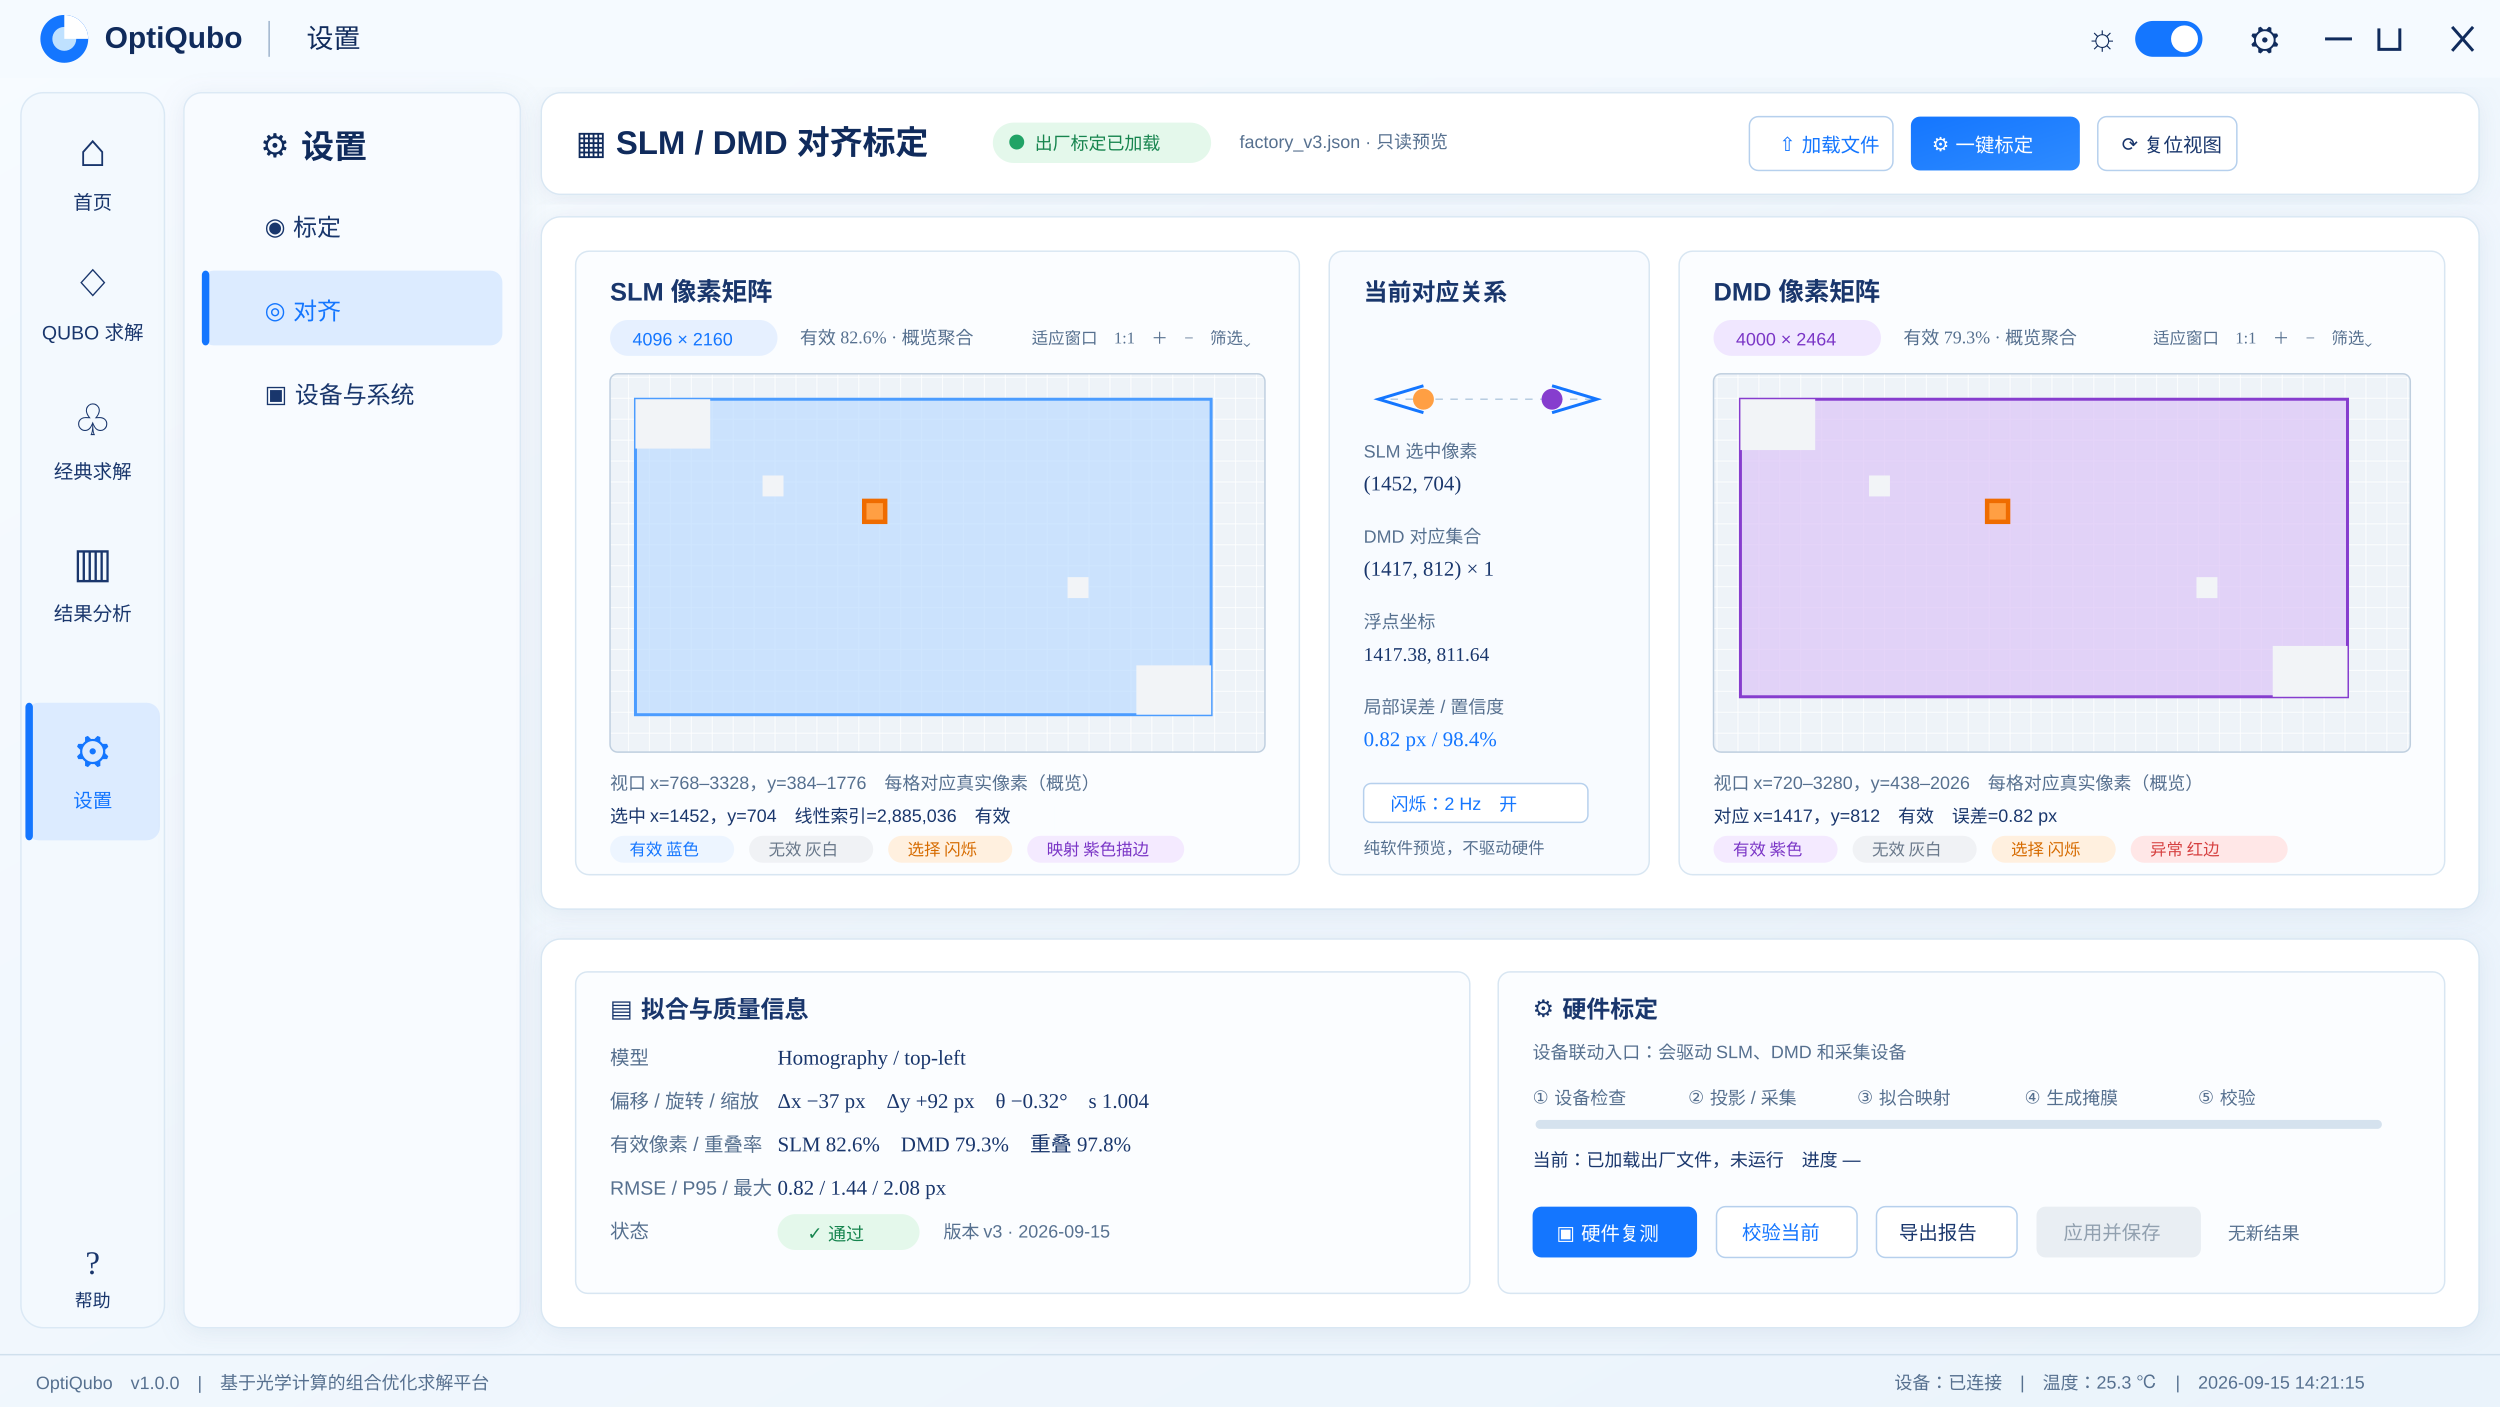
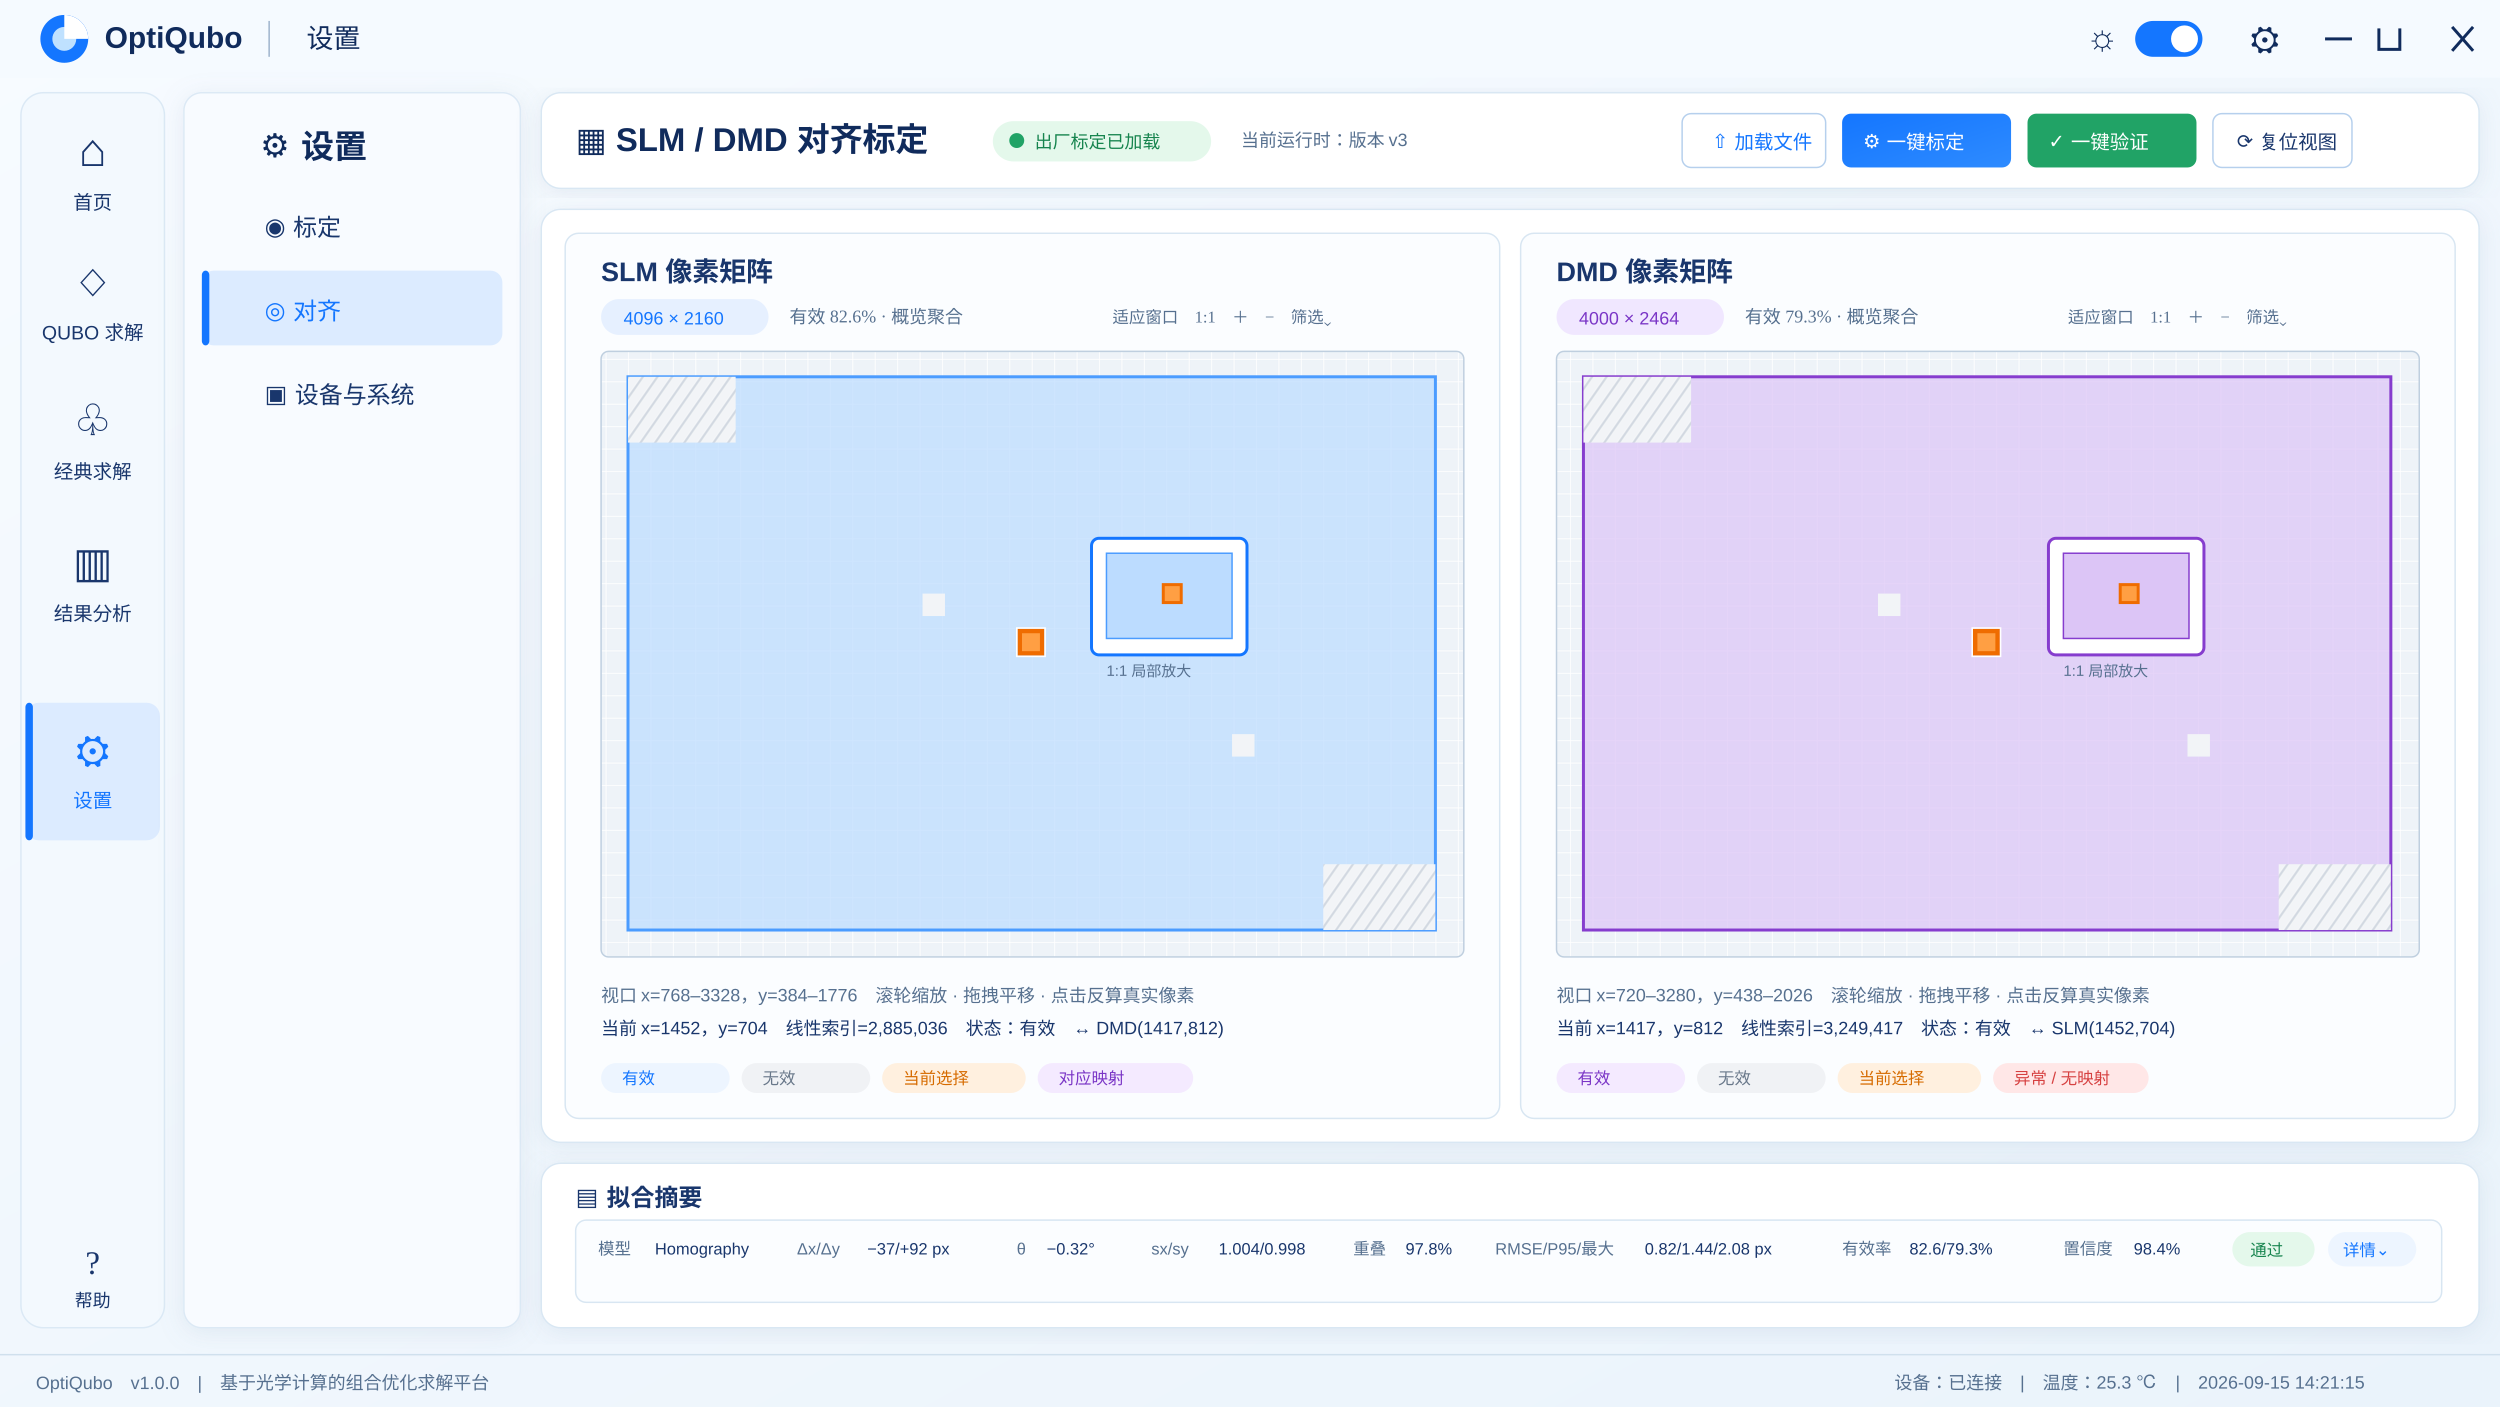
<svg xmlns="http://www.w3.org/2000/svg" width="1672" height="941" viewBox="0 0 1672 941">
  <defs>
    <linearGradient id="bg" x1="0" y1="0" x2="1" y2="1">
      <stop stop-color="#f7fbff" />
      <stop offset="1" stop-color="#eaf3fb" />
    </linearGradient>
-     <linearGradient id="b" x1="0" y1="0" x2="1" y2="1">
+     <linearGradient id="blue" x1="0" y1="0" x2="1" y2="1">
      <stop stop-color="#1476ff" />
      <stop offset="1" stop-color="#2e8bff" />
    </linearGradient>
-     <pattern id="cells" width="14" height="14" patternUnits="userSpaceOnUse">
-       <rect width="14" height="14" fill="#eef3f8" />
-       <path d="M14 0H0V14" fill="none" stroke="#fff" />
+     <pattern id="grid" width="15" height="15" patternUnits="userSpaceOnUse">
+       <rect width="15" height="15" fill="#eef3f8" />
+       <path d="M15 0H0V15" fill="none" stroke="#fff" />
    </pattern>
-     <pattern id="small" width="12" height="12" patternUnits="userSpaceOnUse">
-       <rect width="12" height="12" fill="#bcdcff" />
-       <path d="M12 0H0V12" fill="none" stroke="#fff" />
+     <pattern id="hatch" width="8" height="8" patternUnits="userSpaceOnUse" patternTransform="rotate(35)">
+       <rect width="8" height="8" fill="#f2f4f7" />
+       <path d="M0 0V8" stroke="#d5dbe3" stroke-width="3" />
    </pattern>
-     <filter id="s">
+     <filter id="shadow">
      <feDropShadow dx="0" dy="3" stdDeviation="8" flood-color="#91abc4" flood-opacity=".18" />
    </filter>
  </defs>
  <rect width="1672" height="941" fill="url(#bg)" />
  <rect width="1672" height="52" fill="#f5faff" />
  <circle cx="43" cy="26" r="16" fill="#1476ff" />
  <circle cx="43" cy="26" r="8" fill="#bfe1ff" />
  <path d="M43 10A16 16 0 0 1 59 26H43Z" fill="#fff" />
  <text x="70" y="32" font-family="Arial,Microsoft YaHei" font-size="20" font-weight="700" fill="#102b5c">OptiQubo</text>
  <path d="M180 14v24" stroke="#9eb4cc" />
  <text x="205" y="32" font-family="Arial,Microsoft YaHei" font-size="18" fill="#102b5c">设置</text>
  <text x="1395" y="33" font-size="24" fill="#102b5c">☼</text>
  <rect x="1428" y="14" width="45" height="24" rx="12" fill="#1476ff" />
  <circle cx="1461" cy="26" r="9" fill="#fff" />
  <text x="1505" y="34" font-size="24" fill="#102b5c">⚙</text>
  <path d="M1555 26h18M1591 19v14h14V19M1640 18l14 16M1654 18l-14 16" stroke="#102b5c" stroke-width="2" fill="none" />
  <rect x="14" y="62" width="96" height="826" rx="15" fill="#f3f9fe" stroke="#dbe9f5" />
  <g font-family="Arial,Microsoft YaHei" text-anchor="middle" fill="#19366c">
    <text x="62" y="111" font-size="31">⌂</text>
    <text x="62" y="140" font-size="13">首页</text>
    <text x="62" y="198" font-size="27">◇</text>
    <text x="62" y="227" font-size="13">QUBO 求解</text>
    <text x="62" y="291" font-size="29">♧</text>
    <text x="62" y="320" font-size="13">经典求解</text>
    <text x="62" y="386" font-size="28">▥</text>
    <text x="62" y="415" font-size="13">结果分析</text>
  </g>
  <rect x="17" y="470" width="90" height="92" rx="9" fill="#dcebff" />
  <rect x="17" y="470" width="5" height="92" rx="3" fill="#1476ff" />
  <text x="62" y="511" text-anchor="middle" font-size="28" fill="#1476ff">⚙</text>
  <text x="62" y="540" text-anchor="middle" font-size="13" font-family="Arial,Microsoft YaHei" fill="#1476ff">设置</text>
  <text x="62" y="852" text-anchor="middle" font-size="22" fill="#19366c">?</text>
  <text x="62" y="874" text-anchor="middle" font-size="12" font-family="Arial,Microsoft YaHei" fill="#19366c">帮助</text>
-   <rect x="123" y="62" width="225" height="826" rx="12" fill="#f8fbff" stroke="#dce9f5" filter="url(#s)" />
+   <rect x="123" y="62" width="225" height="826" rx="12" fill="#f8fbff" stroke="#dce9f5" filter="url(#shadow)" />
  <text x="174" y="105" font-family="Arial,Microsoft YaHei" font-size="22" font-weight="700" fill="#102b5c">⚙ 设置</text>
  <text x="177" y="157" font-family="Arial,Microsoft YaHei" font-size="16" fill="#19366c">◉ 标定</text>
  <rect x="135" y="181" width="201" height="50" rx="8" fill="#dcebff" />
  <rect x="135" y="181" width="5" height="50" rx="3" fill="#1476ff" />
  <text x="177" y="213" font-family="Arial,Microsoft YaHei" font-size="16" fill="#1476ff">◎ 对齐</text>
  <text x="177" y="269" font-family="Arial,Microsoft YaHei" font-size="16" fill="#19366c">▣ 设备与系统</text>
-   <rect x="362" y="62" width="1296" height="68" rx="13" fill="#fff" stroke="#d9e7f3" filter="url(#s)" />
-   <text x="385" y="103" font-family="Arial,Microsoft YaHei" font-size="22" font-weight="700" fill="#102b5c">▦ SLM / DMD 对齐标定</text>
-   <rect x="664" y="82" width="146" height="27" rx="14" fill="#e4f8eb" />
-   <circle cx="680" cy="95" r="5" fill="#21a366" />
-   <text x="692" y="100" font-family="Arial,Microsoft YaHei" font-size="12" fill="#16844e">出厂标定已加载</text>
-   <text x="829" y="99" font-family="Arial,Microsoft YaHei" font-size="12" fill="#56708f">factory_v3.json · 只读预览</text>
-   <rect x="1170" y="78" width="96" height="36" rx="6" fill="#fff" stroke="#b6d0ed" />
-   <text x="1190" y="101" font-family="Arial,Microsoft YaHei" font-size="13" fill="#1476ff">⇧ 加载文件</text>
-   <rect x="1278" y="78" width="113" height="36" rx="6" fill="url(#b)" />
-   <text x="1292" y="101" font-family="Arial,Microsoft YaHei" font-size="13" fill="#fff">⚙ 一键标定</text>
-   <rect x="1403" y="78" width="93" height="36" rx="6" fill="#fff" stroke="#b6d0ed" />
-   <text x="1419" y="101" font-family="Arial,Microsoft YaHei" font-size="13" fill="#19366c">⟳ 复位视图</text>
-   <rect x="362" y="145" width="1296" height="463" rx="13" fill="#fff" stroke="#d9e7f3" filter="url(#s)" />
-   <rect x="385" y="168" width="484" height="417" rx="9" fill="#fbfdff" stroke="#d8e6f2" />
-   <text x="408" y="201" font-family="Arial,Microsoft YaHei" font-size="17" font-weight="700" fill="#19366c">SLM 像素矩阵</text>
-   <rect x="408" y="214" width="112" height="24" rx="12" fill="#e6f0ff" />
-   <text x="423" y="231" font-family="Arial,Microsoft YaHei" font-size="12" fill="#1476ff">4096 × 2160</text>
-   <text x="535" y="230" font-size="12" fill="#56708f">有效 82.6% · 概览聚合</text>
-   <text x="690" y="230" font-size="11" fill="#56708f">适应窗口　1:1　＋　−　筛选⌄</text>
-   <rect x="408" y="250" width="438" height="253" rx="5" fill="url(#cells)" stroke="#bfcfdf" />
-   <path d="M425 267H810V478H425Z" fill="#bcdcff" opacity=".7" />
-   <path d="M425 267H810V478H425Z" fill="none" stroke="#4b9cff" stroke-width="2" />
-   <rect x="425" y="267" width="50" height="33" fill="#f2f4f7" />
-   <rect x="760" y="445" width="50" height="33" fill="#f2f4f7" />
-   <rect x="510" y="318" width="14" height="14" fill="#f2f4f7" />
-   <rect x="714" y="386" width="14" height="14" fill="#f2f4f7" />
-   <rect x="578" y="335" width="14" height="14" fill="#ff9f43" stroke="#ef6c00" stroke-width="3" />
-   <text x="408" y="528" font-family="Arial,Microsoft YaHei" font-size="12" fill="#56708f">视口 x=768–3328，y=384–1776　每格对应真实像素（概览）</text>
-   <text x="408" y="550" font-family="Arial,Microsoft YaHei" font-size="12" fill="#19366c">选中 x=1452，y=704　线性索引=2,883,?　有效</text>
-   <rect x="408" y="559" width="83" height="18" rx="9" fill="#edf5ff" />
-   <text x="421" y="572" font-family="Arial,Microsoft YaHei" font-size="11" fill="#1476ff">有效 蓝色</text>
-   <rect x="501" y="559" width="83" height="18" rx="9" fill="#f0f2f5" />
-   <text x="514" y="572" font-family="Arial,Microsoft YaHei" font-size="11" fill="#687789">无效 灰白</text>
-   <rect x="594" y="559" width="83" height="18" rx="9" fill="#fff0df" />
-   <text x="607" y="572" font-family="Arial,Microsoft YaHei" font-size="11" fill="#d66b00">选择 闪烁</text>
-   <rect x="687" y="559" width="105" height="18" rx="9" fill="#f4eaff" />
-   <text x="700" y="572" font-family="Arial,Microsoft YaHei" font-size="11" fill="#7a35c6">映射 紫色描边</text>
-   <rect x="889" y="168" width="214" height="417" rx="9" fill="#f8fbff" stroke="#d8e6f2" />
-   <text x="912" y="201" font-family="Arial,Microsoft YaHei" font-size="16" font-weight="700" fill="#19366c">当前对应关系</text>
-   <path d="M920 267h150" stroke="#b6cce0" stroke-dasharray="5 5" />
-   <path d="M952 258l-30 9 30 9M1038 258l30 9-30 9" fill="none" stroke="#1476ff" stroke-width="2" />
-   <circle cx="952" cy="267" r="7" fill="#ff9f43" />
-   <circle cx="1038" cy="267" r="7" fill="#863dce" />
-   <text x="912" y="306" font-family="Arial,Microsoft YaHei" font-size="12" fill="#56708f">SLM 选中像素</text>
-   <text x="912" y="328" font-size="14" fill="#19366c">(1452, 704)</text>
-   <text x="912" y="363" font-family="Arial,Microsoft YaHei" font-size="12" fill="#56708f">DMD 对应集合</text>
-   <text x="912" y="385" font-size="14" fill="#19366c">(1417, 812) × 1</text>
-   <text x="912" y="420" font-family="Arial,Microsoft YaHei" font-size="12" fill="#56708f">浮点坐标</text>
-   <text x="912" y="442" font-size="13" fill="#19366c">1417.38, 811.64</text>
-   <text x="912" y="477" font-family="Arial,Microsoft YaHei" font-size="12" fill="#56708f">局部误差 / 置信度</text>
-   <text x="912" y="499" font-size="14" fill="#1476ff">0.82 px / 98.4%</text>
-   <rect x="912" y="524" width="150" height="26" rx="5" fill="#fff" stroke="#b6d0ed" />
-   <text x="930" y="542" font-family="Arial,Microsoft YaHei" font-size="12" fill="#1476ff">闪烁：2 Hz　开</text>
-   <text x="912" y="571" font-family="Arial,Microsoft YaHei" font-size="11" fill="#56708f">纯软件预览，不驱动硬件</text>
-   <rect x="1123" y="168" width="512" height="417" rx="9" fill="#fbfdff" stroke="#d8e6f2" />
-   <text x="1146" y="201" font-family="Arial,Microsoft YaHei" font-size="17" font-weight="700" fill="#19366c">DMD 像素矩阵</text>
-   <rect x="1146" y="214" width="112" height="24" rx="12" fill="#f0e7ff" />
-   <text x="1161" y="231" font-family="Arial,Microsoft YaHei" font-size="12" fill="#7a35c6">4000 × 2464</text>
-   <text x="1273" y="230" font-size="12" fill="#56708f">有效 79.3% · 概览聚合</text>
-   <text x="1440" y="230" font-size="11" fill="#56708f">适应窗口　1:1　＋　−　筛选⌄</text>
-   <rect x="1146" y="250" width="466" height="253" rx="5" fill="url(#cells)" stroke="#bfcfdf" />
-   <path d="M1164 267H1570V466H1164Z" fill="#dcc5f6" opacity=".72" />
-   <path d="M1164 267H1570V466H1164Z" fill="none" stroke="#863dce" stroke-width="2" />
-   <rect x="1164" y="267" width="50" height="34" fill="#f2f4f7" />
-   <rect x="1520" y="432" width="50" height="34" fill="#f2f4f7" />
-   <rect x="1250" y="318" width="14" height="14" fill="#f2f4f7" />
-   <rect x="1469" y="386" width="14" height="14" fill="#f2f4f7" />
-   <rect x="1329" y="335" width="14" height="14" fill="#ff9f43" stroke="#ef6c00" stroke-width="3" />
-   <text x="1146" y="528" font-family="Arial,Microsoft YaHei" font-size="12" fill="#56708f">视口 x=720–3280，y=438–2026　每格对应真实像素（概览）</text>
-   <text x="1146" y="550" font-family="Arial,Microsoft YaHei" font-size="12" fill="#19366c">对应 x=1417，y=812　有效　误差=0.82 px</text>
-   <rect x="1146" y="559" width="83" height="18" rx="9" fill="#f4eaff" />
-   <text x="1159" y="572" font-family="Arial,Microsoft YaHei" font-size="11" fill="#7a35c6">有效 紫色</text>
-   <rect x="1239" y="559" width="83" height="18" rx="9" fill="#f0f2f5" />
-   <text x="1252" y="572" font-family="Arial,Microsoft YaHei" font-size="11" fill="#687789">无效 灰白</text>
-   <rect x="1332" y="559" width="83" height="18" rx="9" fill="#fff0df" />
-   <text x="1345" y="572" font-family="Arial,Microsoft YaHei" font-size="11" fill="#d66b00">选择 闪烁</text>
-   <rect x="1425" y="559" width="105" height="18" rx="9" fill="#ffe7e7" />
-   <text x="1438" y="572" font-family="Arial,Microsoft YaHei" font-size="11" fill="#d64040">异常 红边</text>
-   <rect x="362" y="628" width="1296" height="260" rx="13" fill="#fff" stroke="#d9e7f3" filter="url(#s)" />
-   <rect x="385" y="650" width="598" height="215" rx="8" fill="#fbfdff" stroke="#d8e6f2" />
-   <text x="408" y="680" font-family="Arial,Microsoft YaHei" font-size="16" font-weight="700" fill="#19366c">▤ 拟合与质量信息</text>
-   <text x="408" y="712" font-family="Arial,Microsoft YaHei" font-size="13" fill="#56708f">模型</text>
-   <text x="520" y="712" font-size="14" fill="#19366c">Homography / top-left</text>
-   <text x="408" y="741" font-family="Arial,Microsoft YaHei" font-size="13" fill="#56708f">偏移 / 旋转 / 缩放</text>
-   <text x="520" y="741" font-size="14" fill="#19366c">Δx −37 px　Δy +92 px　θ −0.32°　s 1.004</text>
-   <text x="408" y="770" font-family="Arial,Microsoft YaHei" font-size="13" fill="#56708f">有效像素 / 重叠率</text>
-   <text x="520" y="770" font-size="14" fill="#19366c">SLM 82.6%　DMD 79.3%　重叠 97.8%</text>
-   <text x="408" y="799" font-family="Arial,Microsoft YaHei" font-size="13" fill="#56708f">RMSE / P95 / 最大</text>
-   <text x="520" y="799" font-size="14" fill="#19366c">0.82 / 1.44 / 2.08 px</text>
-   <text x="408" y="828" font-family="Arial,Microsoft YaHei" font-size="13" fill="#56708f">状态</text>
-   <rect x="520" y="812" width="95" height="24" rx="12" fill="#e4f8eb" />
-   <text x="540" y="829" font-family="Arial,Microsoft YaHei" font-size="12" fill="#16844e">✓ 通过</text>
-   <text x="631" y="828" font-family="Arial,Microsoft YaHei" font-size="12" fill="#56708f">版本 v3 · 2026-09-15</text>
-   <rect x="1002" y="650" width="633" height="215" rx="8" fill="#fbfdff" stroke="#d8e6f2" />
-   <text x="1025" y="680" font-family="Arial,Microsoft YaHei" font-size="16" font-weight="700" fill="#19366c">⚙ 硬件标定</text>
-   <text x="1025" y="708" font-family="Arial,Microsoft YaHei" font-size="12" fill="#56708f">设备联动入口：会驱动 SLM、DMD 和采集设备</text>
-   <g font-family="Arial,Microsoft YaHei" font-size="12" fill="#56708f">
-     <text x="1025" y="738">① 设备检查</text>
-     <text x="1129" y="738">② 投影 / 采集</text>
-     <text x="1242" y="738">③ 拟合映射</text>
-     <text x="1354" y="738">④ 生成掩膜</text>
-     <text x="1470" y="738">⑤ 校验</text>
+   <rect x="362" y="62" width="1296" height="64" rx="13" fill="#fff" stroke="#d9e7f3" filter="url(#shadow)" />
+   <text x="385" y="101" font-family="Arial,Microsoft YaHei" font-size="22" font-weight="700" fill="#102b5c">▦ SLM / DMD 对齐标定</text>
+   <rect x="664" y="81" width="146" height="27" rx="14" fill="#e4f8eb" />
+   <circle cx="680" cy="94" r="5" fill="#21a366" />
+   <text x="692" y="99" font-family="Arial,Microsoft YaHei" font-size="12" fill="#16844e">出厂标定已加载</text>
+   <text x="830" y="98" font-family="Arial,Microsoft YaHei" font-size="12" fill="#56708f">当前运行时：版本 v3</text>
+   <rect x="1125" y="76" width="96" height="36" rx="6" fill="#fff" stroke="#b6d0ed" />
+   <text x="1145" y="99" font-family="Arial,Microsoft YaHei" font-size="13" fill="#1476ff">⇧ 加载文件</text>
+   <rect x="1232" y="76" width="113" height="36" rx="6" fill="url(#blue)" />
+   <text x="1246" y="99" font-family="Arial,Microsoft YaHei" font-size="13" fill="#fff">⚙ 一键标定</text>
+   <rect x="1356" y="76" width="113" height="36" rx="6" fill="#21a366" />
+   <text x="1370" y="99" font-family="Arial,Microsoft YaHei" font-size="13" fill="#fff">✓ 一键验证</text>
+   <rect x="1480" y="76" width="93" height="36" rx="6" fill="#fff" stroke="#b6d0ed" />
+   <text x="1496" y="99" font-family="Arial,Microsoft YaHei" font-size="13" fill="#19366c">⟳ 复位视图</text>
+   <rect x="362" y="140" width="1296" height="624" rx="13" fill="#fff" stroke="#d9e7f3" filter="url(#shadow)" />
+   <rect x="378" y="156" width="625" height="592" rx="9" fill="#fbfdff" stroke="#d8e6f2" />
+   <text x="402" y="188" font-family="Arial,Microsoft YaHei" font-size="18" font-weight="700" fill="#19366c">SLM 像素矩阵</text>
+   <rect x="402" y="200" width="112" height="24" rx="12" fill="#e6f0ff" />
+   <text x="417" y="217" font-family="Arial,Microsoft YaHei" font-size="12" fill="#1476ff">4096 × 2160</text>
+   <text x="528" y="216" font-size="12" fill="#56708f">有效 82.6% · 概览聚合</text>
+   <text x="744" y="216" font-size="11" fill="#56708f">适应窗口　1:1　＋　−　筛选⌄</text>
+   <rect x="402" y="235" width="577" height="405" rx="5" fill="url(#grid)" stroke="#bfcfdf" />
+   <path d="M420 252H960V622H420Z" fill="#bcdcff" opacity=".72" />
+   <path d="M420 252H960V622H420Z" fill="none" stroke="#4b9cff" stroke-width="2" />
+   <rect x="420" y="252" width="72" height="44" fill="url(#hatch)" />
+   <rect x="885" y="578" width="75" height="44" fill="url(#hatch)" />
+   <rect x="617" y="397" width="15" height="15" fill="#f2f4f7" />
+   <rect x="824" y="491" width="15" height="15" fill="#f2f4f7" />
+   <rect x="682" y="422" width="15" height="15" fill="#ff9f43" stroke="#ef6c00" stroke-width="3" />
+   <rect x="680" y="420" width="19" height="19" fill="none" stroke="#fff" />
+   <rect x="730" y="360" width="104" height="78" rx="5" fill="#fff" stroke="#1476ff" stroke-width="2" />
+   <rect x="740" y="370" width="84" height="57" fill="#bcdcff" />
+   <path d="M740 370h84v57h-84z" fill="none" stroke="#4b9cff" />
+   <rect x="778" y="391" width="12" height="12" fill="#ff9f43" stroke="#ef6c00" stroke-width="2" />
+   <text x="740" y="452" font-family="Arial,Microsoft YaHei" font-size="10" fill="#56708f">1:1 局部放大</text>
+   <text x="402" y="670" font-family="Arial,Microsoft YaHei" font-size="12" fill="#56708f">视口 x=768–3328，y=384–1776　滚轮缩放 · 拖拽平移 · 点击反算真实像素</text>
+   <text x="402" y="692" font-family="Arial,Microsoft YaHei" font-size="12" fill="#19366c">当前 x=1452，y=704　线性索引=2,885,036　状态：有效　↔ DMD(1417,812)</text>
+   <rect x="402" y="711" width="86" height="20" rx="10" fill="#edf5ff" />
+   <text x="416" y="725" font-family="Arial,Microsoft YaHei" font-size="11" fill="#1476ff">有效</text>
+   <rect x="496" y="711" width="86" height="20" rx="10" fill="#f0f2f5" />
+   <text x="510" y="725" font-family="Arial,Microsoft YaHei" font-size="11" fill="#687789">无效</text>
+   <rect x="590" y="711" width="96" height="20" rx="10" fill="#fff0df" />
+   <text x="604" y="725" font-family="Arial,Microsoft YaHei" font-size="11" fill="#d66b00">当前选择</text>
+   <rect x="694" y="711" width="104" height="20" rx="10" fill="#f4eaff" />
+   <text x="708" y="725" font-family="Arial,Microsoft YaHei" font-size="11" fill="#7a35c6">对应映射</text>
+   <rect x="1017" y="156" width="625" height="592" rx="9" fill="#fbfdff" stroke="#d8e6f2" />
+   <text x="1041" y="188" font-family="Arial,Microsoft YaHei" font-size="18" font-weight="700" fill="#19366c">DMD 像素矩阵</text>
+   <rect x="1041" y="200" width="112" height="24" rx="12" fill="#f0e7ff" />
+   <text x="1056" y="217" font-family="Arial,Microsoft YaHei" font-size="12" fill="#7a35c6">4000 × 2464</text>
+   <text x="1167" y="216" font-size="12" fill="#56708f">有效 79.3% · 概览聚合</text>
+   <text x="1383" y="216" font-size="11" fill="#56708f">适应窗口　1:1　＋　−　筛选⌄</text>
+   <rect x="1041" y="235" width="577" height="405" rx="5" fill="url(#grid)" stroke="#bfcfdf" />
+   <path d="M1059 252H1599V622H1059Z" fill="#dcc5f6" opacity=".72" />
+   <path d="M1059 252H1599V622H1059Z" fill="none" stroke="#863dce" stroke-width="2" />
+   <rect x="1059" y="252" width="72" height="44" fill="url(#hatch)" />
+   <rect x="1524" y="578" width="75" height="44" fill="url(#hatch)" />
+   <rect x="1256" y="397" width="15" height="15" fill="#f2f4f7" />
+   <rect x="1463" y="491" width="15" height="15" fill="#f2f4f7" />
+   <rect x="1321" y="422" width="15" height="15" fill="#ff9f43" stroke="#ef6c00" stroke-width="3" />
+   <rect x="1319" y="420" width="19" height="19" fill="none" stroke="#fff" />
+   <rect x="1370" y="360" width="104" height="78" rx="5" fill="#fff" stroke="#863dce" stroke-width="2" />
+   <rect x="1380" y="370" width="84" height="57" fill="#dcc5f6" />
+   <path d="M1380 370h84v57h-84z" fill="none" stroke="#863dce" />
+   <rect x="1418" y="391" width="12" height="12" fill="#ff9f43" stroke="#ef6c00" stroke-width="2" />
+   <text x="1380" y="452" font-family="Arial,Microsoft YaHei" font-size="10" fill="#56708f">1:1 局部放大</text>
+   <text x="1041" y="670" font-family="Arial,Microsoft YaHei" font-size="12" fill="#56708f">视口 x=720–3280，y=438–2026　滚轮缩放 · 拖拽平移 · 点击反算真实像素</text>
+   <text x="1041" y="692" font-family="Arial,Microsoft YaHei" font-size="12" fill="#19366c">当前 x=1417，y=812　线性索引=3,249,417　状态：有效　↔ SLM(1452,704)</text>
+   <rect x="1041" y="711" width="86" height="20" rx="10" fill="#f4eaff" />
+   <text x="1055" y="725" font-family="Arial,Microsoft YaHei" font-size="11" fill="#7a35c6">有效</text>
+   <rect x="1135" y="711" width="86" height="20" rx="10" fill="#f0f2f5" />
+   <text x="1149" y="725" font-family="Arial,Microsoft YaHei" font-size="11" fill="#687789">无效</text>
+   <rect x="1229" y="711" width="96" height="20" rx="10" fill="#fff0df" />
+   <text x="1243" y="725" font-family="Arial,Microsoft YaHei" font-size="11" fill="#d66b00">当前选择</text>
+   <rect x="1333" y="711" width="104" height="20" rx="10" fill="#ffe7e7" />
+   <text x="1347" y="725" font-family="Arial,Microsoft YaHei" font-size="11" fill="#d64040">异常 / 无映射</text>
+   <rect x="362" y="778" width="1296" height="110" rx="13" fill="#fff" stroke="#d9e7f3" filter="url(#shadow)" />
+   <text x="385" y="806" font-family="Arial,Microsoft YaHei" font-size="16" font-weight="700" fill="#19366c">▤ 拟合摘要</text>
+   <rect x="385" y="816" width="1248" height="55" rx="7" fill="#fbfdff" stroke="#d8e6f2" />
+   <g font-family="Arial,Microsoft YaHei" font-size="11" fill="#56708f">
+     <text x="400" y="839">模型</text>
+     <text x="438" y="839" fill="#19366c">Homography</text>
+     <text x="533" y="839">Δx/Δy</text>
+     <text x="580" y="839" fill="#19366c">−37/+92 px</text>
+     <text x="680" y="839">θ</text>
+     <text x="700" y="839" fill="#19366c">−0.32°</text>
+     <text x="770" y="839">sx/sy</text>
+     <text x="815" y="839" fill="#19366c">1.004/0.998</text>
+     <text x="905" y="839">重叠</text>
+     <text x="940" y="839" fill="#19366c">97.8%</text>
+     <text x="1000" y="839">RMSE/P95/最大</text>
+     <text x="1100" y="839" fill="#19366c">0.82/1.44/2.08 px</text>
+     <text x="1232" y="839">有效率</text>
+     <text x="1277" y="839" fill="#19366c">82.6/79.3%</text>
+     <text x="1380" y="839">置信度</text>
+     <text x="1427" y="839" fill="#19366c">98.4%</text>
+     <rect x="1493" y="824" width="55" height="23" rx="12" fill="#e4f8eb" />
+     <text x="1505" y="840" fill="#16844e">通过</text>
+     <rect x="1557" y="824" width="59" height="23" rx="12" fill="#edf5ff" />
+     <text x="1567" y="840" fill="#1476ff">详情⌄</text>
  </g>
-   <path d="M1030 752h560" stroke="#d5e2ee" stroke-width="6" stroke-linecap="round" />
-   <text x="1025" y="780" font-family="Arial,Microsoft YaHei" font-size="12" fill="#19366c">当前：已加载出厂文件，未运行　进度 —</text>
-   <rect x="1025" y="807" width="110" height="34" rx="6" fill="#1476ff" />
-   <text x="1041" y="829" font-family="Arial,Microsoft YaHei" font-size="13" fill="#fff">▣ 硬件复测</text>
-   <rect x="1148" y="807" width="94" height="34" rx="6" fill="#fff" stroke="#b6d0ed" />
-   <text x="1165" y="829" font-family="Arial,Microsoft YaHei" font-size="13" fill="#1476ff">校验当前</text>
-   <rect x="1255" y="807" width="94" height="34" rx="6" fill="#fff" stroke="#b6d0ed" />
-   <text x="1270" y="829" font-family="Arial,Microsoft YaHei" font-size="13" fill="#19366c">导出报告</text>
-   <rect x="1362" y="807" width="110" height="34" rx="6" fill="#e9eef3" />
-   <text x="1380" y="829" font-family="Arial,Microsoft YaHei" font-size="13" fill="#91a0af">应用并保存</text>
-   <text x="1490" y="829" font-family="Arial,Microsoft YaHei" font-size="12" fill="#56708f">无新结果</text>
  <path d="M0 906h1672" stroke="#d0e0ed" />
  <text x="24" y="929" font-family="Arial,Microsoft YaHei" font-size="12" fill="#56708f">OptiQubo　v1.0.0　|　基于光学计算的组合优化求解平台</text>
  <text x="1267" y="929" font-family="Arial,Microsoft YaHei" font-size="12" fill="#56708f">设备：已连接　|　温度：25.3 ℃　|　2026-09-15 14:21:15</text>
-   <rect x="405" y="539" width="300" height="17" fill="#fbfdff" />
-   <text x="408" y="550" font-family="Arial,Microsoft YaHei" font-size="12" fill="#19366c">选中 x=1452，y=704　线性索引=2,885,036　有效</text>
</svg>
